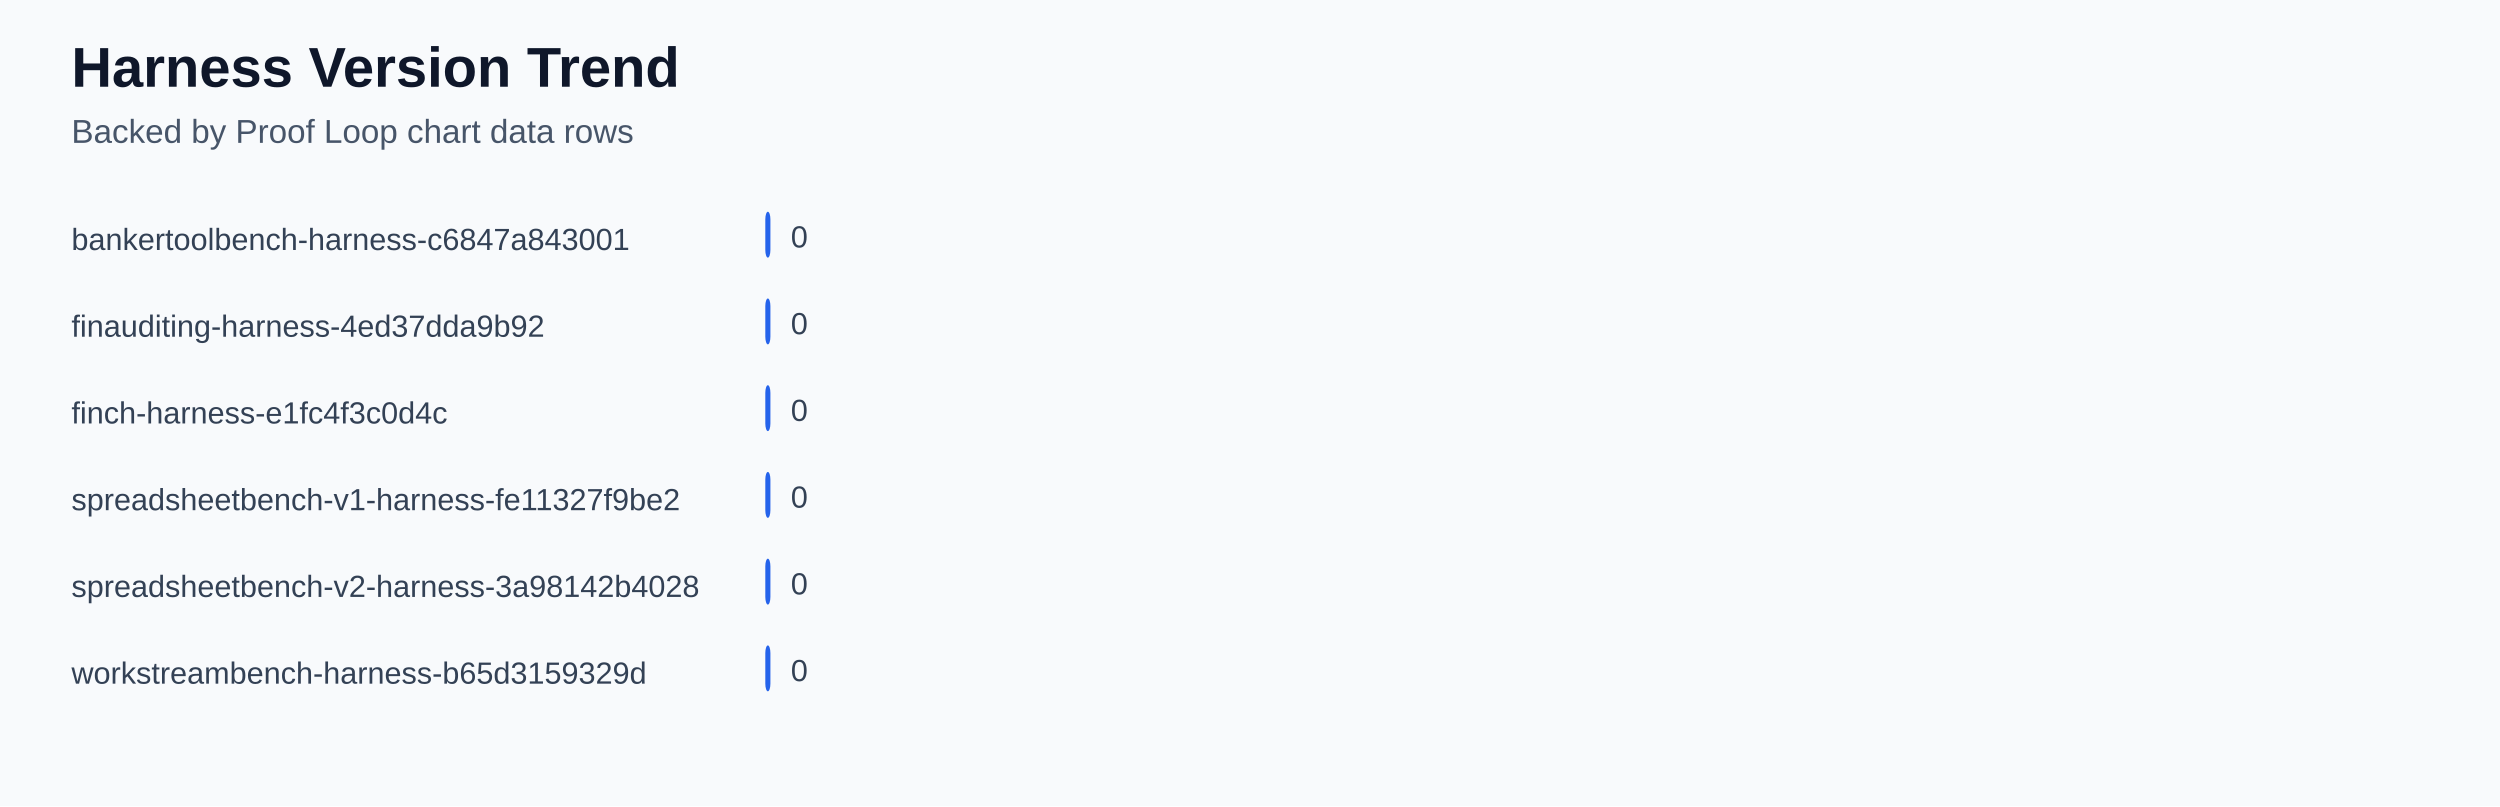
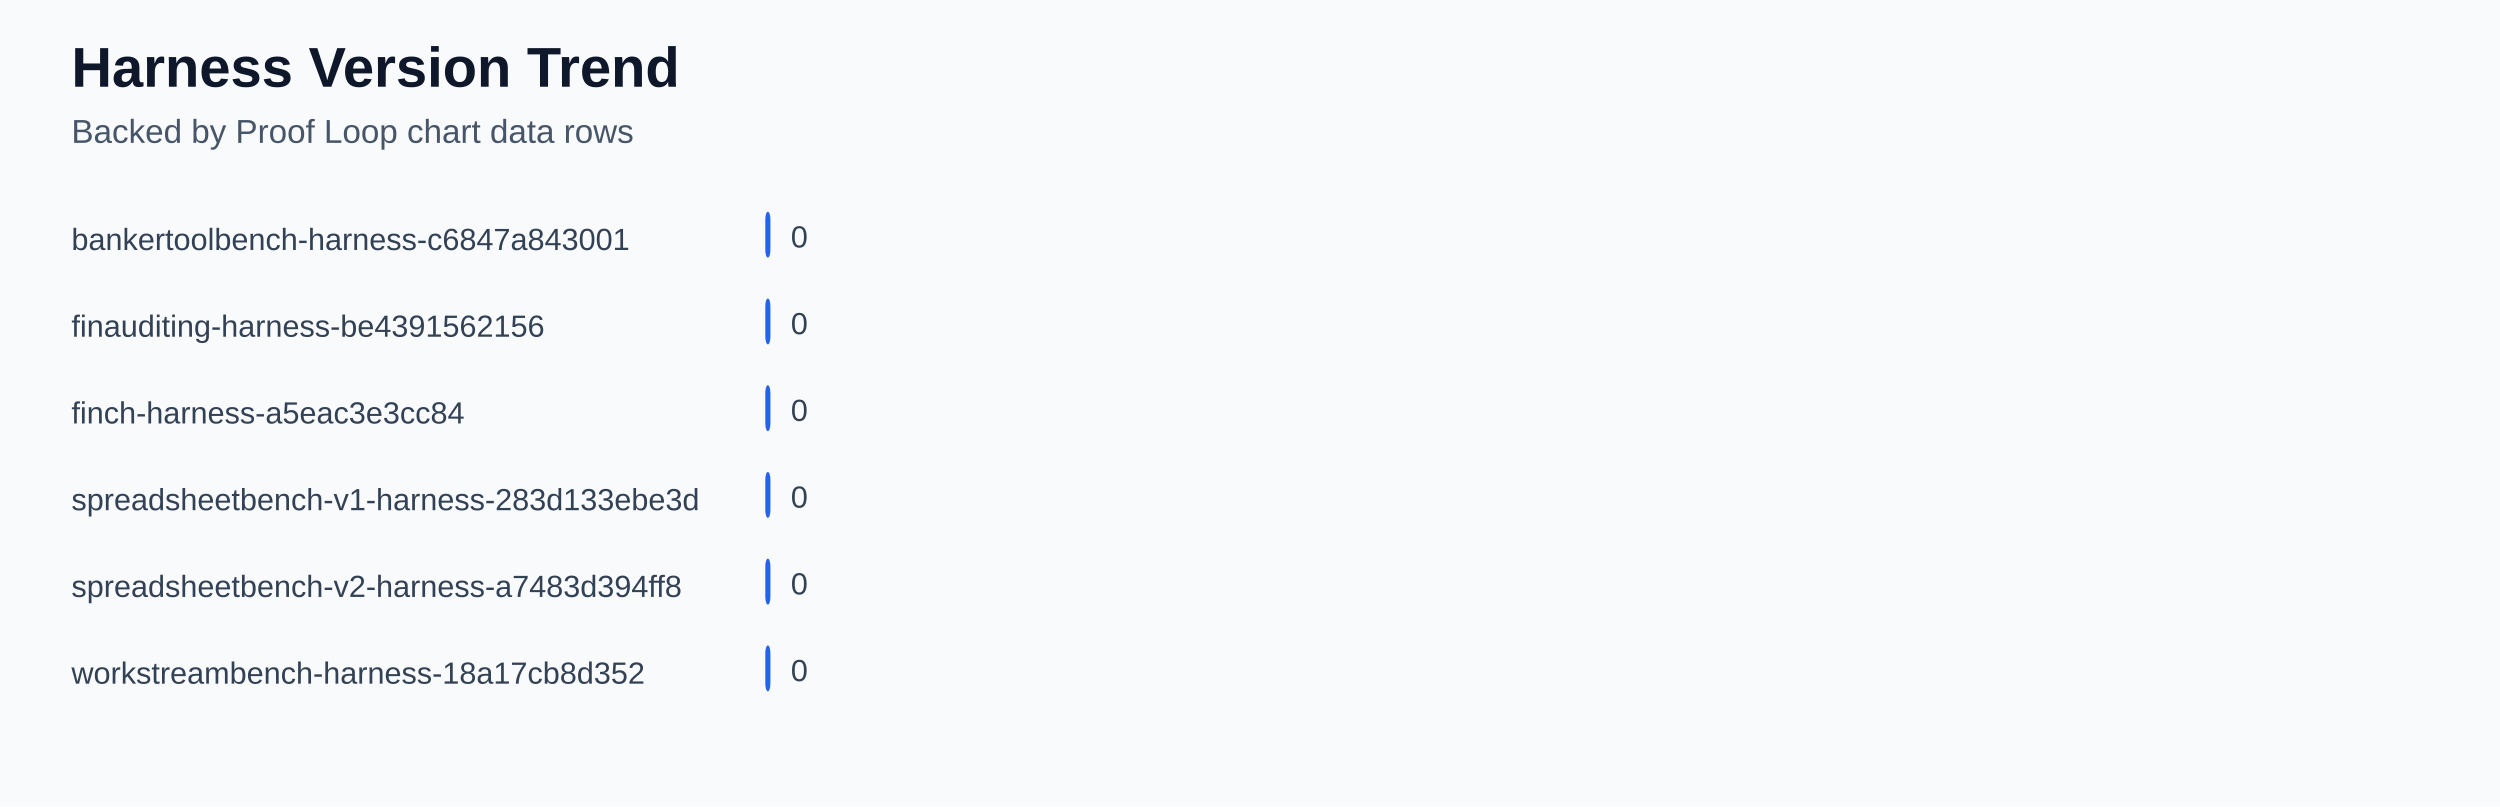
<svg xmlns="http://www.w3.org/2000/svg" width="980" height="316" viewBox="0 0 980 316" role="img" aria-label="Harness Version Trend">
  <rect width="980" height="316" fill="#F8FAFC" />
  <text x="28" y="34" fill="#0F172A" font-size="22" font-family="Arial, sans-serif" font-weight="700">Harness Version Trend</text>
  <text x="28" y="56" fill="#475569" font-size="13" font-family="Arial, sans-serif">Backed by Proof Loop chart data rows</text>
  <text x="28" y="98" fill="#334155" font-size="12" font-family="Arial, sans-serif">bankertoolbench-harness-c6847a843001</text>
  <rect x="300" y="83" width="2.0" height="18" rx="3" fill="#2563EB" />
  <text x="310" y="97" fill="#334155" font-size="12" font-family="Arial, sans-serif">0</text>
-   <text x="28" y="132" fill="#334155" font-size="12" font-family="Arial, sans-serif">finauditing-harness-4ed37dda9b92</text>
+   <text x="28" y="132" fill="#334155" font-size="12" font-family="Arial, sans-serif">finauditing-harness-be4391562156</text>
  <rect x="300" y="117" width="2.0" height="18" rx="3" fill="#2563EB" />
  <text x="310" y="131" fill="#334155" font-size="12" font-family="Arial, sans-serif">0</text>
-   <text x="28" y="166" fill="#334155" font-size="12" font-family="Arial, sans-serif">finch-harness-e1fc4f3c0d4c</text>
+   <text x="28" y="166" fill="#334155" font-size="12" font-family="Arial, sans-serif">finch-harness-a5eac3e3cc84</text>
  <rect x="300" y="151" width="2.0" height="18" rx="3" fill="#2563EB" />
  <text x="310" y="165" fill="#334155" font-size="12" font-family="Arial, sans-serif">0</text>
-   <text x="28" y="200" fill="#334155" font-size="12" font-family="Arial, sans-serif">spreadsheetbench-v1-harness-fe11327f9be2</text>
+   <text x="28" y="200" fill="#334155" font-size="12" font-family="Arial, sans-serif">spreadsheetbench-v1-harness-283d133ebe3d</text>
  <rect x="300" y="185" width="2.0" height="18" rx="3" fill="#2563EB" />
  <text x="310" y="199" fill="#334155" font-size="12" font-family="Arial, sans-serif">0</text>
-   <text x="28" y="234" fill="#334155" font-size="12" font-family="Arial, sans-serif">spreadsheetbench-v2-harness-3a98142b4028</text>
+   <text x="28" y="234" fill="#334155" font-size="12" font-family="Arial, sans-serif">spreadsheetbench-v2-harness-a7483d394ff8</text>
  <rect x="300" y="219" width="2.0" height="18" rx="3" fill="#2563EB" />
  <text x="310" y="233" fill="#334155" font-size="12" font-family="Arial, sans-serif">0</text>
-   <text x="28" y="268" fill="#334155" font-size="12" font-family="Arial, sans-serif">workstreambench-harness-b65d3159329d</text>
+   <text x="28" y="268" fill="#334155" font-size="12" font-family="Arial, sans-serif">workstreambench-harness-18a17cb8d352</text>
  <rect x="300" y="253" width="2.0" height="18" rx="3" fill="#2563EB" />
  <text x="310" y="267" fill="#334155" font-size="12" font-family="Arial, sans-serif">0</text>
</svg>
